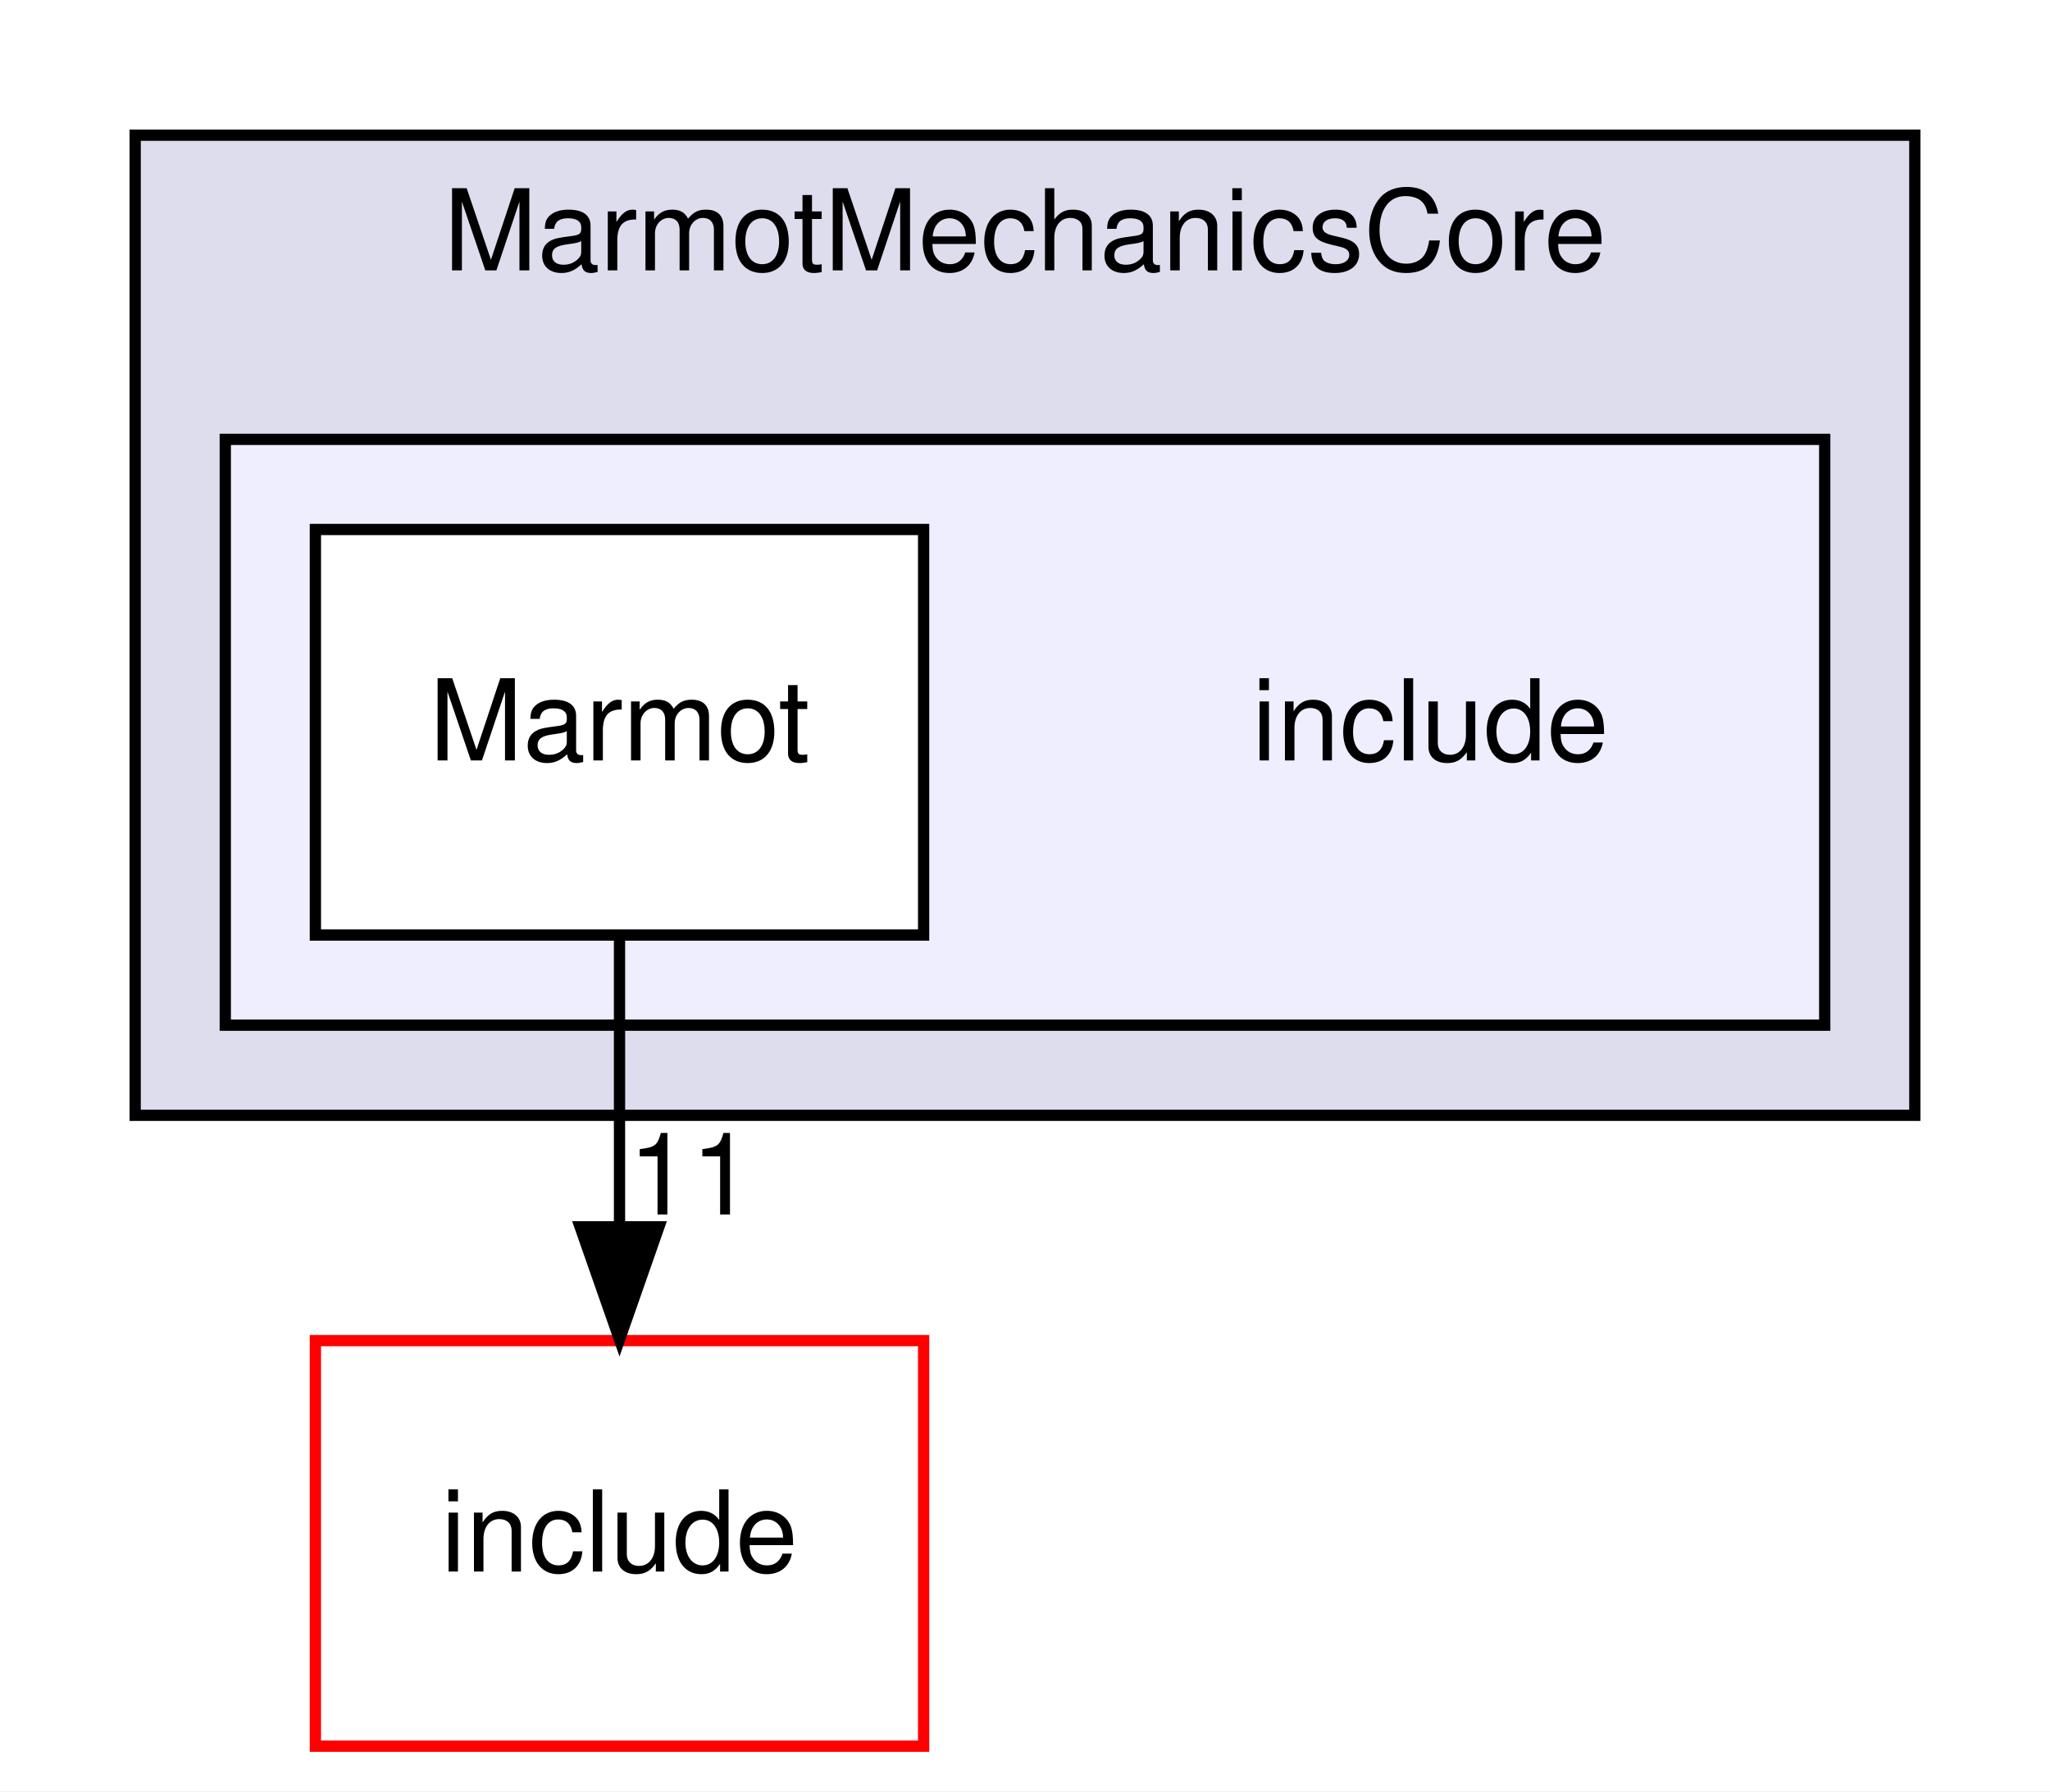
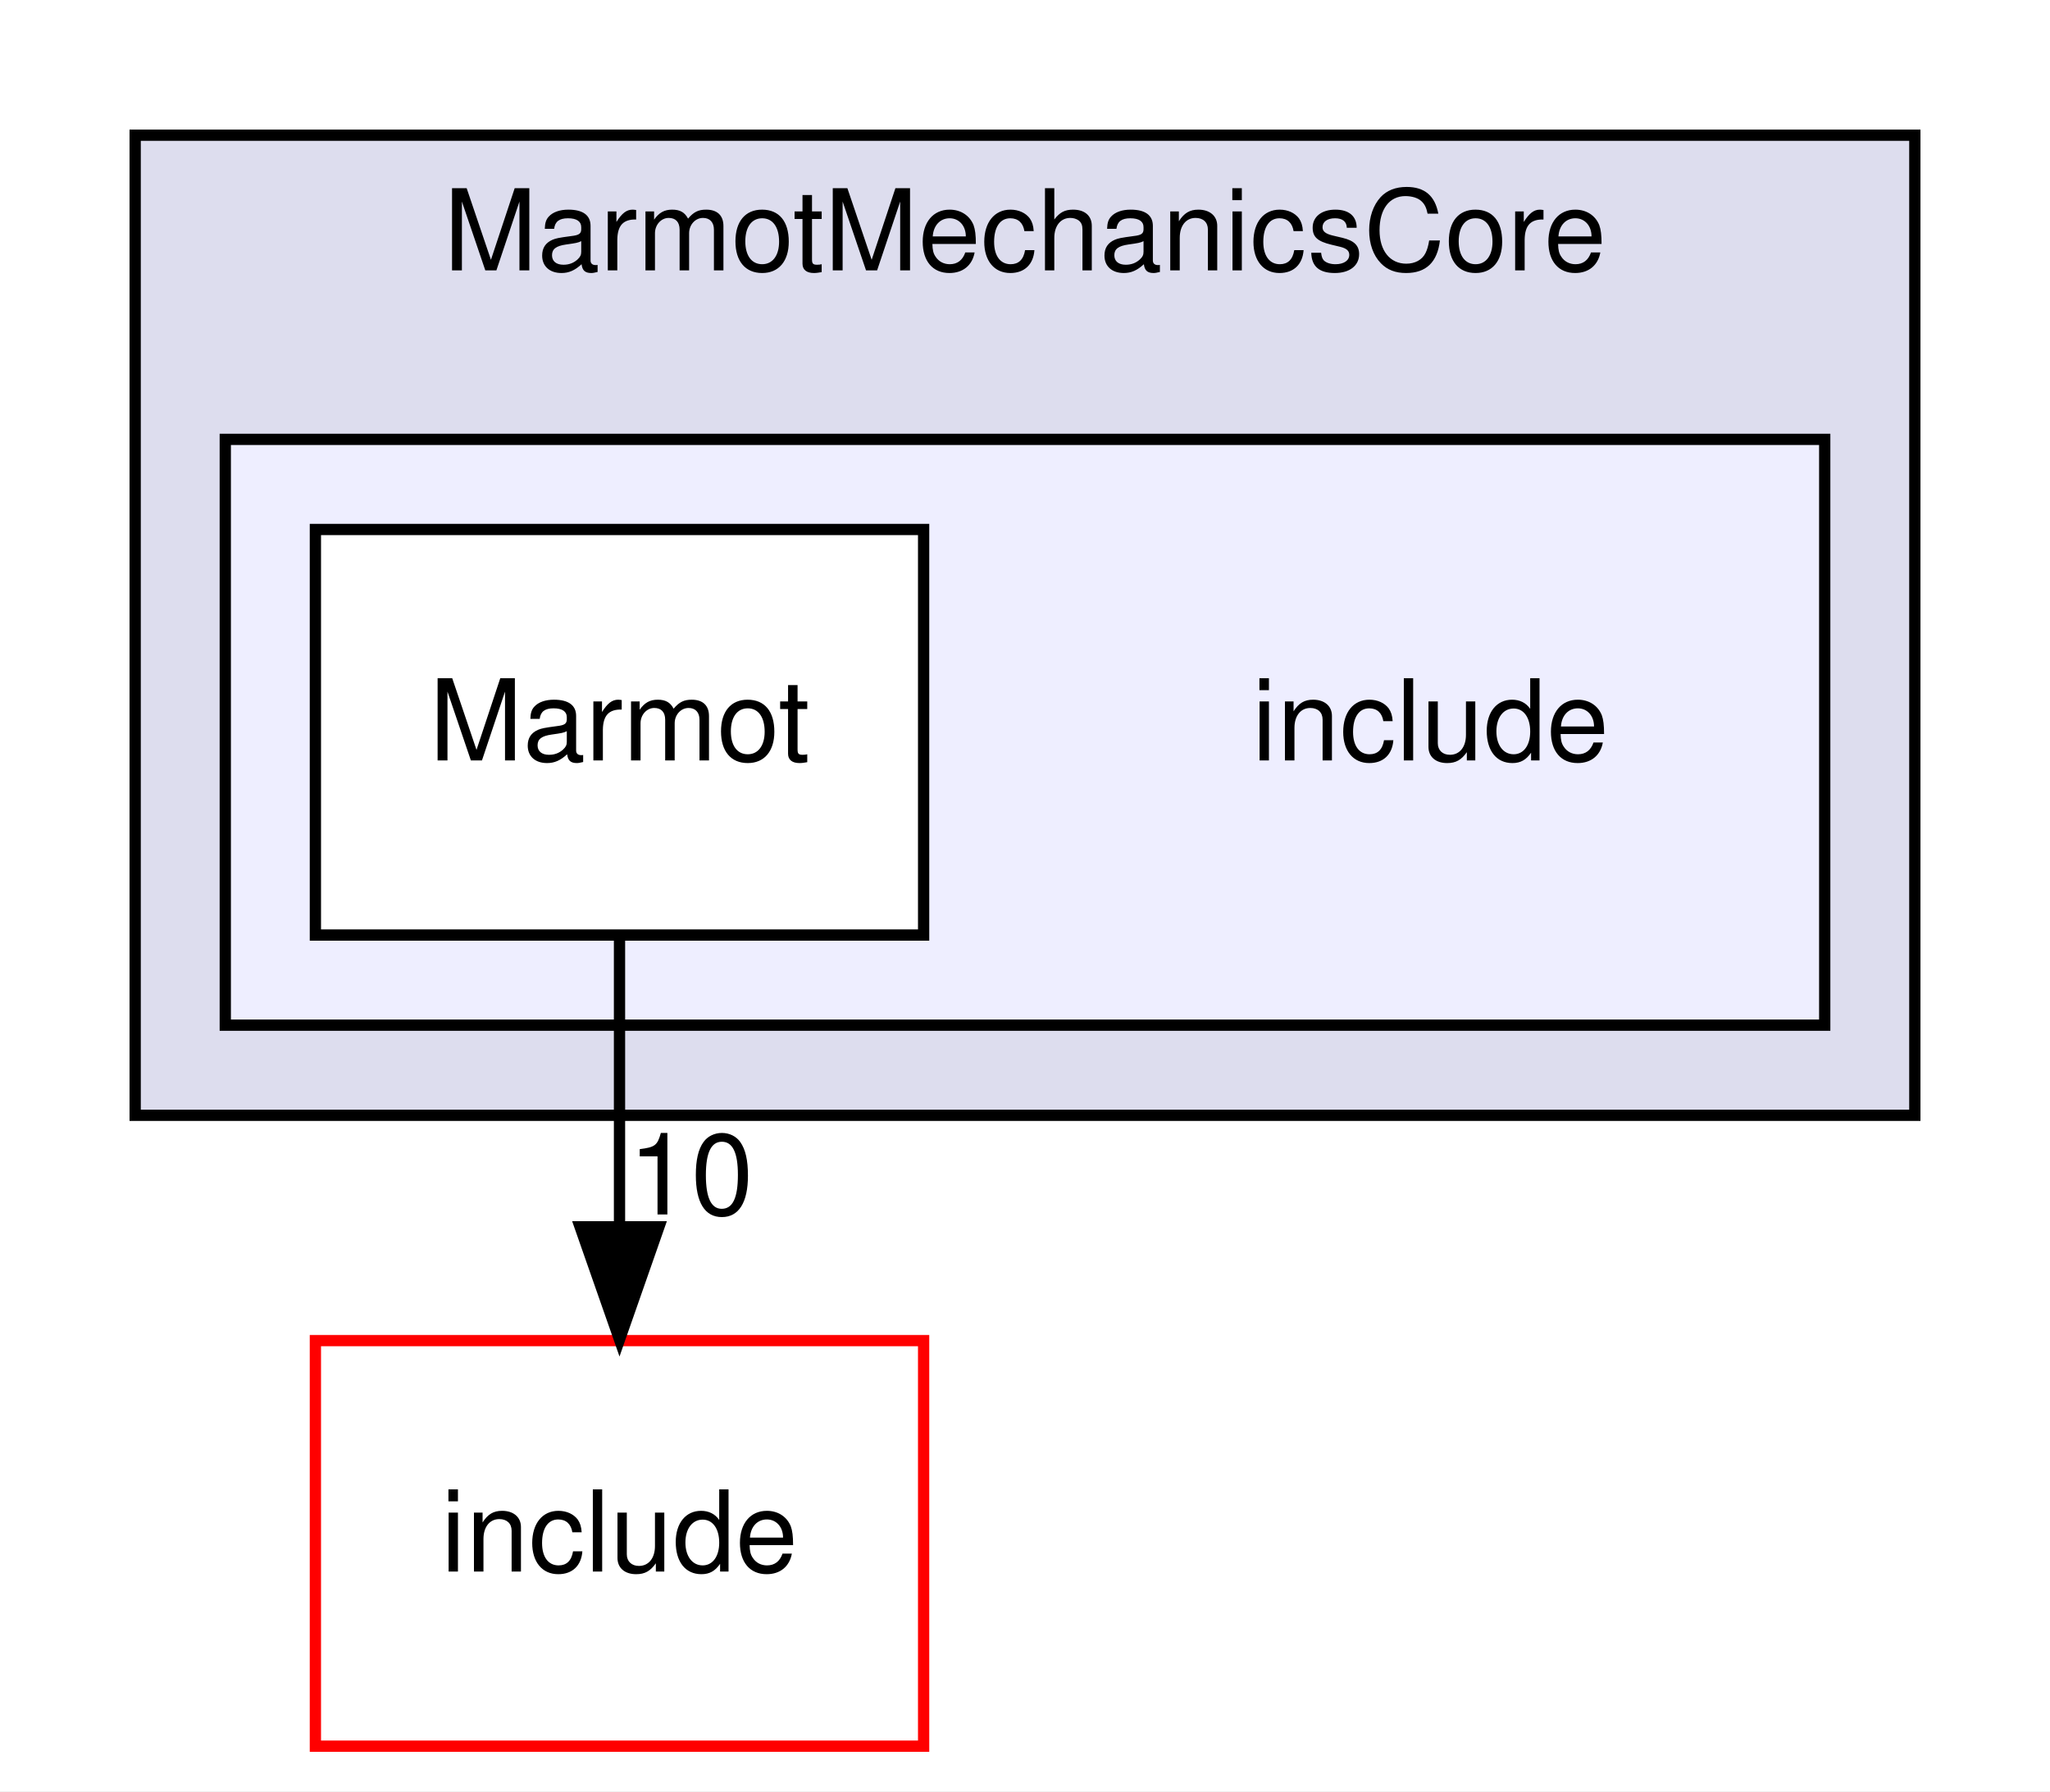
<svg xmlns="http://www.w3.org/2000/svg" xmlns:xlink="http://www.w3.org/1999/xlink" width="182pt" height="159pt" viewBox="0.00 0.00 182.00 159.00">
  <g id="graph0" class="graph" transform="scale(1 1) rotate(0) translate(4 155)">
    <polygon fill="white" stroke="transparent" points="-4,4 -4,-155 178,-155 178,4 -4,4" />
    <g id="clust1" class="cluster">
      <g id="a_clust1">
        <a xlink:href="dir_9969c29766c3ca5ea49aac3cac97384d.html" target="_top" xlink:title="MarmotMechanicsCore">
          <polygon fill="#ddddee" stroke="black" points="8,-56 8,-143 166,-143 166,-56 8,-56" />
          <text text-anchor="middle" x="87" y="-131" font-family="Helvetica,sans-Serif" font-size="10.00">MarmotMechanicsCore</text>
        </a>
      </g>
    </g>
    <g id="clust2" class="cluster">
      <g id="a_clust2">
        <a xlink:href="dir_7d9e0bddc3df5047c06a16b0d057f1c8.html" target="_top">
          <polygon fill="#eeeeff" stroke="black" points="16,-64 16,-116 158,-116 158,-64 16,-64" />
        </a>
      </g>
    </g>
    <g id="node1" class="node">
      <text text-anchor="middle" x="123" y="-87.5" font-family="Helvetica,sans-Serif" font-size="10.00">include</text>
    </g>
    <g id="node2" class="node">
      <g id="a_node2">
        <a xlink:href="dir_d0d496183679f761e8bac416323bbe4d.html" target="_top" xlink:title="Marmot">
          <polygon fill="white" stroke="black" points="78,-108 24,-108 24,-72 78,-72 78,-108" />
          <text text-anchor="middle" x="51" y="-87.5" font-family="Helvetica,sans-Serif" font-size="10.00">Marmot</text>
        </a>
      </g>
    </g>
    <g id="node3" class="node">
      <g id="a_node3">
        <a xlink:href="dir_d44c64559bbebec7f509842c48db8b23.html" target="_top" xlink:title="include">
          <polygon fill="white" stroke="red" points="78,-36 24,-36 24,0 78,0 78,-36" />
          <text text-anchor="middle" x="51" y="-15.5" font-family="Helvetica,sans-Serif" font-size="10.00">include</text>
        </a>
      </g>
    </g>
    <g id="edge1" class="edge">
      <path fill="none" stroke="black" d="M51,-71.7C51,-63.98 51,-54.71 51,-46.11" />
      <polygon fill="black" stroke="black" points="54.5,-46.1 51,-36.1 47.5,-46.1 54.5,-46.1" />
      <g id="a_edge1-headlabel">
-         <a xlink:href="dir_000012_000002.html" target="_top" xlink:title="11">
-           <text text-anchor="middle" x="57.34" y="-47.2" font-family="Helvetica,sans-Serif" font-size="10.00">11</text>
+         <a xlink:href="dir_000012_000002.html" target="_top" xlink:title="10">
+           <text text-anchor="middle" x="57.34" y="-47.2" font-family="Helvetica,sans-Serif" font-size="10.00">10</text>
        </a>
      </g>
    </g>
  </g>
</svg>
